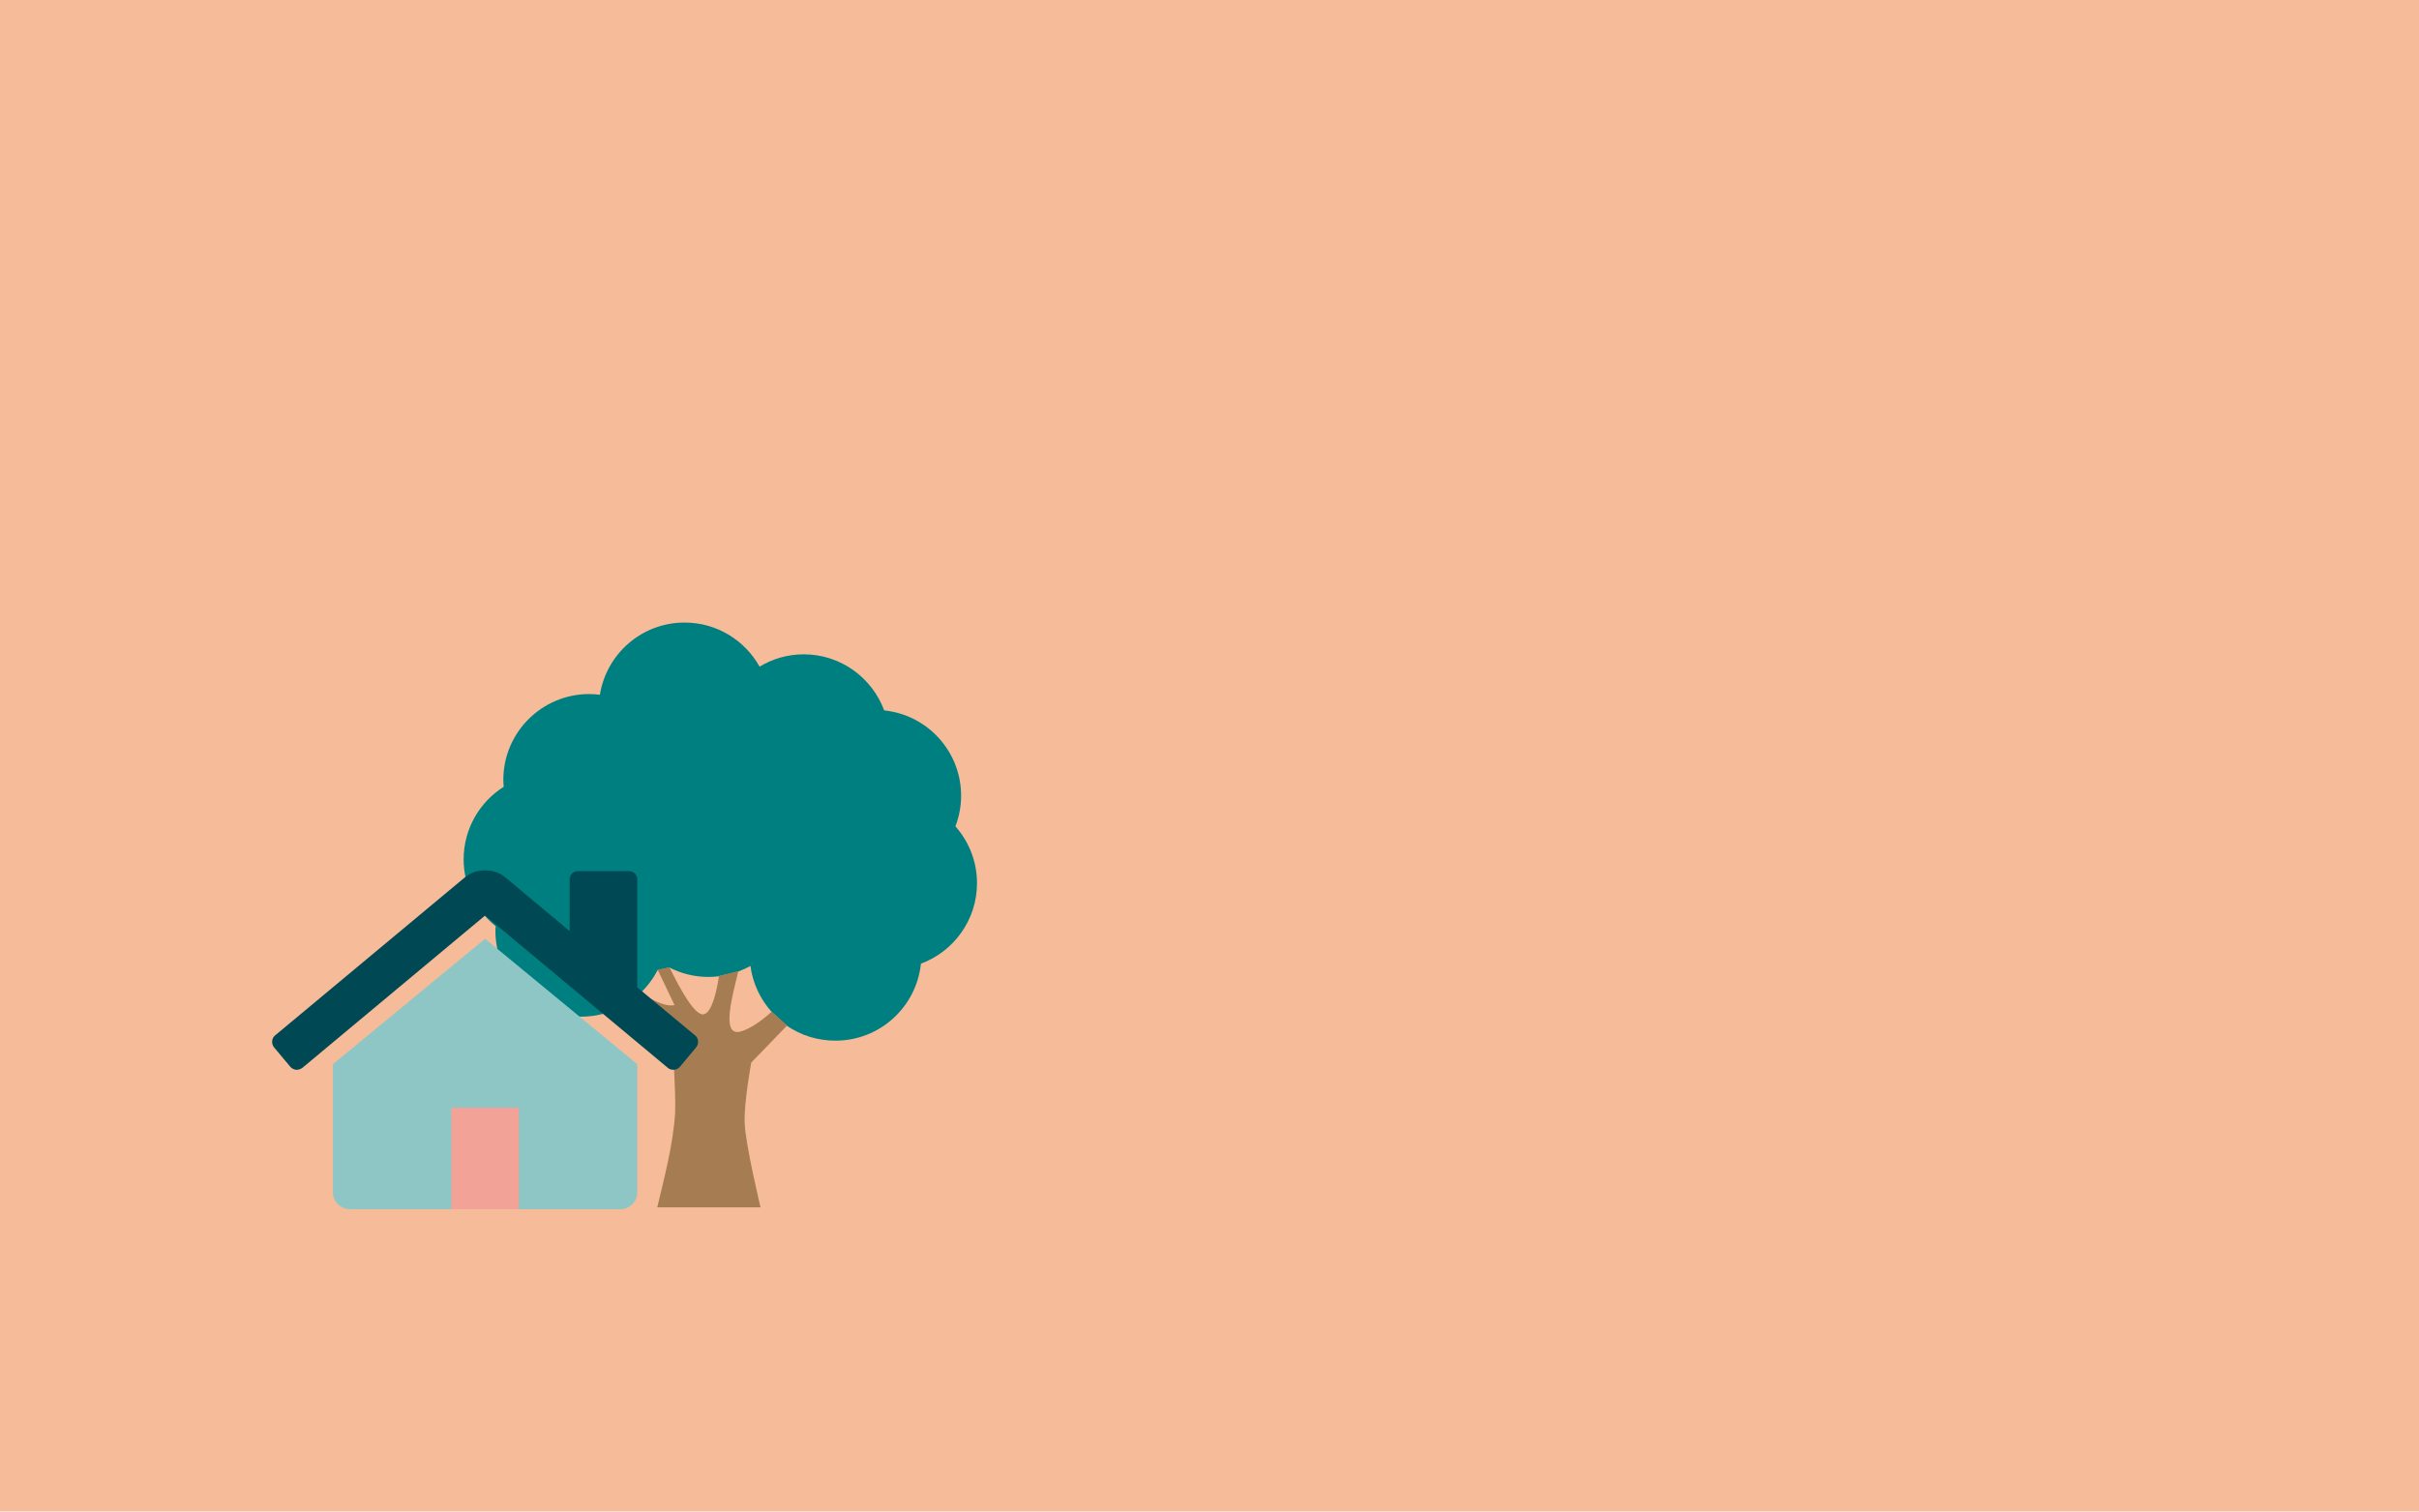
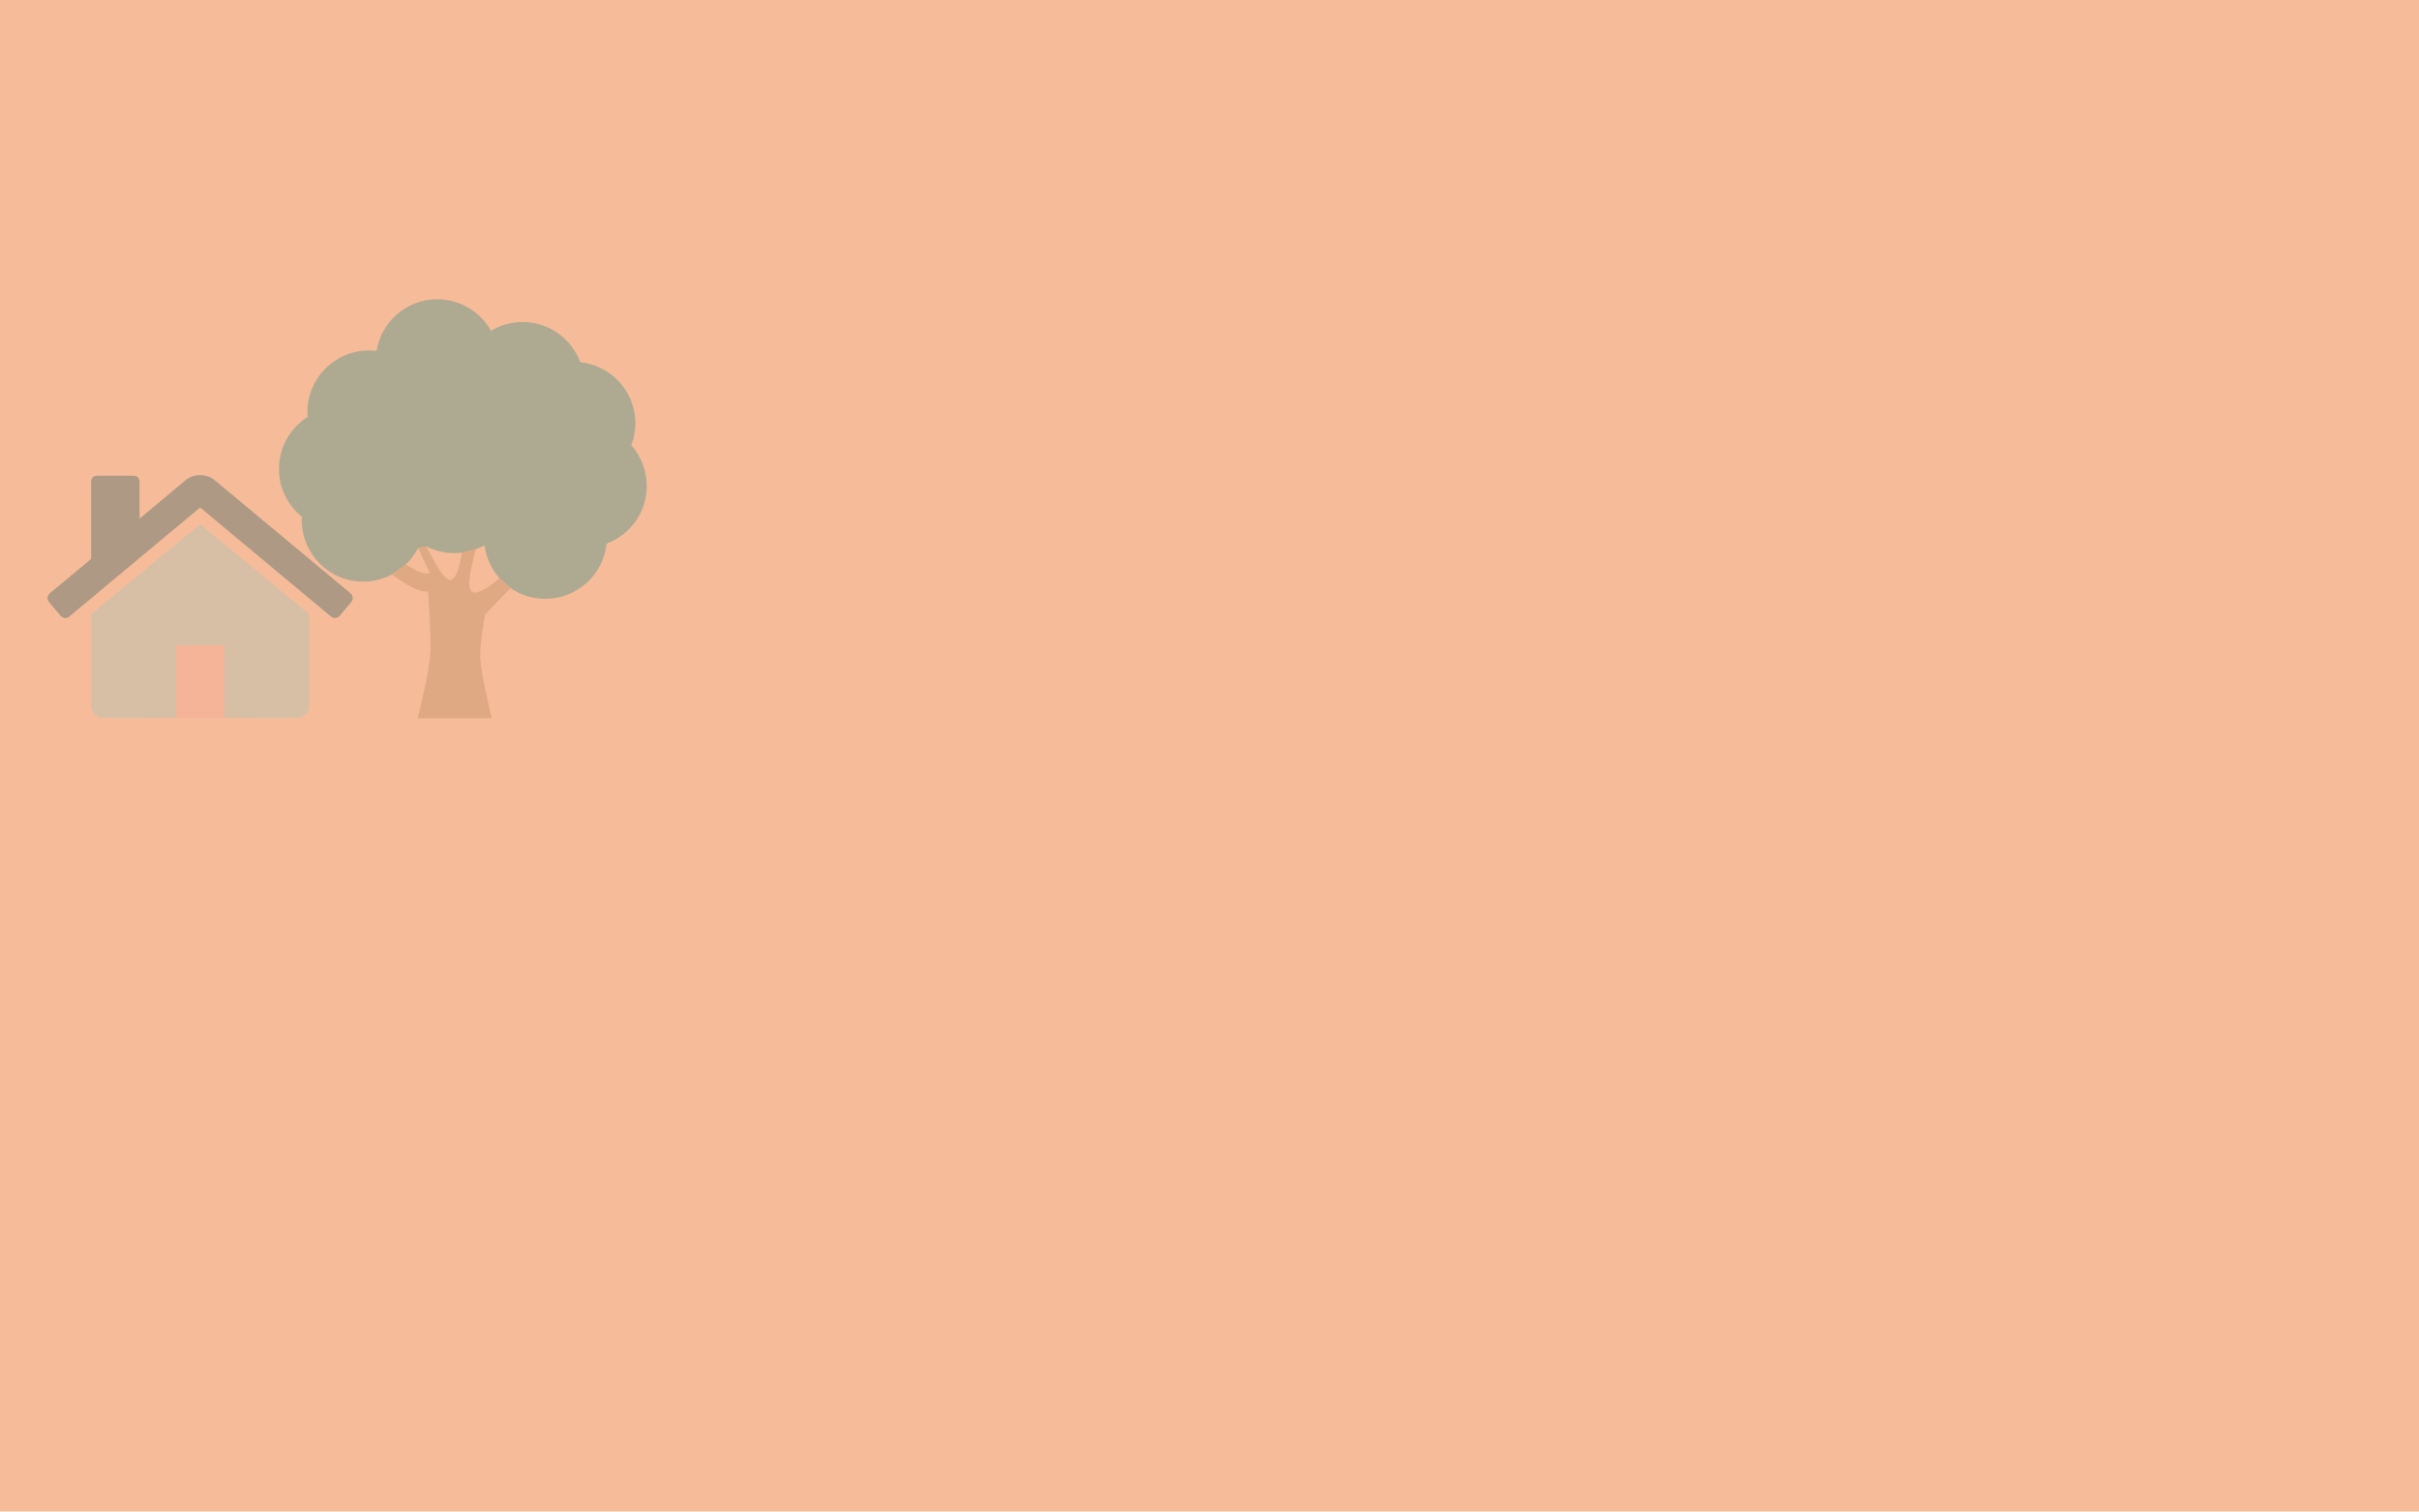
<svg xmlns="http://www.w3.org/2000/svg" xmlns:xlink="http://www.w3.org/1999/xlink" version="1.1" id="Layer_1" x="0px" y="0px" width="1280px" height="800px" viewBox="0 0 1280 800" enable-background="new 0 0 1280 800" xml:space="preserve">
  <path fill="#22B573" d="M677.992,424.881l0.199,1.479l-2.217,0.459l-0.299,3.142h2.656l3.535-0.345l1.818-2.157l-1.938-0.757  l-1.059-1.216l-1.598-2.577l-0.76-3.638l-2.996,0.599l-0.84,1.299v1.438l1.439,0.977L677.992,424.881z M677.992,424.881" />
  <path fill="#22B573" d="M675.455,426.104l0.16-1.979l-1.758-0.762l-2.457,0.562l-1.818,2.937v1.875h2.117L675.455,426.104z   M675.455,426.104" />
  <path fill="#22B573" d="M624.935,434.47" />
  <rect fill="#F6BC99" width="1280" height="800" />
-   <g>
-     <path fill="#007F80" d="M505.558,437.355c1.911-5.026,3.014-10.464,3.014-16.174c0-23.501-17.839-42.818-40.704-45.188   c-6.421-17.301-23.035-29.68-42.591-29.68c-8.552,0-16.517,2.402-23.354,6.519c-7.769-13.922-22.622-23.333-39.699-23.333   c-22.622,0-41.341,16.569-44.796,38.208c-1.866-0.221-3.729-0.365-5.637-0.365c-25.093,0-45.454,20.339-45.454,45.434   c0,1.246,0.091,2.444,0.192,3.648c-12.715,8.062-21.197,22.229-21.197,38.399c0,14.287,6.62,27.033,16.934,35.365   c-0.052,0.809-0.12,1.611-0.12,2.444c0,25.094,20.337,45.458,45.456,45.458c7.523,0,14.604-1.856,20.83-5.091l10.513-7.499   c3.652-3.479,6.69-7.554,9.043-12.057l6.245-1.348c6.207,3.161,13.188,4.975,20.616,4.975c1.909,0,3.771-0.153,5.633-0.374   l10.219-2.518c2.206-0.833,4.363-1.789,6.396-2.947c1.226,9.338,5.293,17.767,11.298,24.414l8.086,7.327   c7.303,4.999,16.125,7.817,25.633,7.817c23.477,0,42.811-17.871,45.188-40.753c17.301-6.401,29.676-23.06,29.676-42.615   C516.977,455.879,512.639,445.391,505.558,437.355z" />
-     <path fill="#A67D52" d="M391.925,545.934c-10.685,2.959-4.288-19.139-1.225-31.956l-10.22,2.519   c-1.449,9.245-3.97,19.58-8.188,20.339c-4.604,0.834-12.47-13.373-18.061-24.939l-6.245,1.347l8.919,18.693   c-0.024,0-4.876,2.138-17.962-6.636l-10.513,7.498c8.675,6.225,21.072,13.986,27.076,12.443c0,0,2.233,34.607,1.743,43.375   c-0.91,16.713-5.928,35.312-9.459,50.39h54.647c0,0-8.062-33.573-8.405-44.771c-0.367-11.224,3.505-31.857,3.505-31.857   l18.942-19.604l-8.086-7.327C403.173,540.077,397.193,544.481,391.925,545.934z" />
+   <g opacity="0.3">
+     <path fill="#007F80" d="M334.044,235.66c1.369-3.601,2.159-7.497,2.159-11.587c0-16.838-12.781-30.678-29.163-32.376   c-4.6-12.396-16.504-21.265-30.515-21.265c-6.127,0-11.833,1.721-16.732,4.67c-5.566-9.975-16.208-16.717-28.443-16.717   c-16.208,0-29.62,11.871-32.095,27.375c-1.336-0.158-2.671-0.261-4.039-0.261c-17.979,0-32.566,14.572-32.566,32.551   c0,0.893,0.065,1.751,0.138,2.614c-9.11,5.776-15.187,15.926-15.187,27.512c0,10.235,4.743,19.368,12.132,25.338   c-0.038,0.579-0.086,1.154-0.086,1.751c0,17.979,14.571,32.569,32.567,32.569c5.39,0,10.463-1.33,14.923-3.647l7.532-5.373   c2.617-2.493,4.793-5.412,6.479-8.638l4.474-0.966c4.447,2.265,9.449,3.564,14.771,3.564c1.368,0,2.702-0.11,4.036-0.269   l7.321-1.804c1.581-0.597,3.126-1.281,4.583-2.111c0.879,6.69,3.793,12.729,8.095,17.491l5.793,5.25   c5.232,3.582,11.553,5.601,18.365,5.601c16.82,0,30.673-12.804,32.376-29.197c12.396-4.587,21.262-16.521,21.262-30.533   C342.226,248.932,339.118,241.417,334.044,235.66z" />
+     <path fill="#A67D52" d="M252.63,313.453c-7.655,2.12-3.072-13.712-0.877-22.896l-7.322,1.805   c-1.038,6.624-2.844,14.028-5.866,14.572c-3.299,0.598-8.934-9.582-12.94-17.868l-4.474,0.965l6.391,13.393   c-0.018,0-3.494,1.532-12.87-4.754l-7.532,5.372c6.216,4.46,15.097,10.021,19.399,8.915c0,0,1.6,24.795,1.249,31.077   c-0.652,11.974-4.247,25.3-6.777,36.102h39.153c0,0-5.776-24.054-6.022-32.077c-0.263-8.041,2.511-22.824,2.511-22.824   l13.571-14.046l-5.793-5.25C260.688,309.257,256.404,312.413,252.63,313.453z" />
  </g>
-   <g>
-     <rect x="218" y="559" fill="#F3A298" width="78" height="81" />
+   <g opacity="0.3">
+     <rect x="78" y="322" fill="#F3A298" width="56" height="58" />
    <g>
      <defs>
-         <rect id="SVGID_1_" x="144" y="460.652" width="227" height="180.16" />
+         <rect id="SVGID_1_" x="24" y="251.466" width="162.638" height="129.079" />
      </defs>
      <clipPath id="SVGID_2_">
        <use xlink:href="#SVGID_1_" overflow="visible" />
      </clipPath>
-       <path clip-path="url(#SVGID_2_)" fill="#8EC6C6" d="M256.683,496.854l-80.379,66.271c0,0.092-0.015,0.232-0.066,0.417    c-0.042,0.185-0.067,0.318-0.067,0.419v67.1c0,2.42,0.879,4.516,2.655,6.283c1.768,1.775,3.863,2.664,6.284,2.664h53.686v-53.686    h35.791v53.686h53.677c2.421,0,4.516-0.889,6.284-2.656c1.776-1.768,2.664-3.871,2.664-6.291v-67.1    c0-0.377-0.05-0.653-0.143-0.836L256.683,496.854z M256.683,496.854" />
-       <path clip-path="url(#SVGID_2_)" fill="#004853" d="M367.816,548.025l-30.613-25.443v-57.037c0-1.307-0.419-2.379-1.257-3.218    c-0.838-0.835-1.91-1.255-3.217-1.255h-26.834c-1.307,0-2.379,0.42-3.217,1.255c-0.837,0.839-1.256,1.911-1.256,3.218v27.262    l-34.106-28.517c-2.983-2.421-6.527-3.638-10.624-3.638c-4.105,0-7.642,1.217-10.623,3.638l-100.518,83.735    c-0.931,0.746-1.442,1.744-1.534,3c-0.092,1.257,0.235,2.356,0.98,3.293l8.663,10.338c0.747,0.838,1.727,1.357,2.932,1.541    c1.124,0.093,2.246-0.234,3.361-0.979l96.73-80.661l96.74,80.661c0.746,0.653,1.726,0.979,2.933,0.979h0.427    c1.207-0.184,2.178-0.703,2.932-1.541l8.671-10.347c0.737-0.928,1.072-2.027,0.972-3.284    C369.266,549.77,368.746,548.771,367.816,548.025L367.816,548.025z M367.816,548.025" />
+       <path clip-path="url(#SVGID_2_)" fill="#8EC6C6" d="M48.31,324.885c-0.066,0.131-0.102,0.328-0.102,0.599v48.074    c0,1.734,0.636,3.241,1.909,4.508c1.267,1.267,2.767,1.903,4.502,1.903h38.458v-38.464h25.643v38.464h38.464    c1.734,0,3.236-0.637,4.502-1.909c1.272-1.267,1.902-2.768,1.902-4.502v-48.074c0-0.072-0.018-0.168-0.048-0.3    c-0.037-0.133-0.047-0.233-0.047-0.299l-57.588-47.481L48.31,324.885z M105.904,277.403" />
+       <path clip-path="url(#SVGID_2_)" fill="#004853" d="M26.281,314.066c-0.666,0.534-1.038,1.249-1.104,2.149    c-0.072,0.9,0.168,1.688,0.696,2.353l6.213,7.413c0.54,0.601,1.236,0.973,2.101,1.104h0.306c0.864,0,1.566-0.234,2.101-0.702    l69.311-57.791l69.304,57.791c0.799,0.534,1.603,0.769,2.408,0.702c0.863-0.132,1.566-0.504,2.101-1.104l6.207-7.406    c0.534-0.672,0.768-1.459,0.703-2.359c-0.066-0.9-0.433-1.615-1.1-2.149l-72.017-59.994c-2.136-1.734-4.67-2.606-7.611-2.606    c-2.935,0-5.474,0.872-7.611,2.606l-24.436,20.432v-19.532c0-0.937-0.3-1.704-0.9-2.306c-0.6-0.598-1.369-0.898-2.305-0.898    H51.419c-0.937,0-1.705,0.301-2.305,0.898c-0.6,0.602-0.9,1.369-0.9,2.306v40.865L26.281,314.066L26.281,314.066z M26.281,314.066    " />
    </g>
  </g>
</svg>
